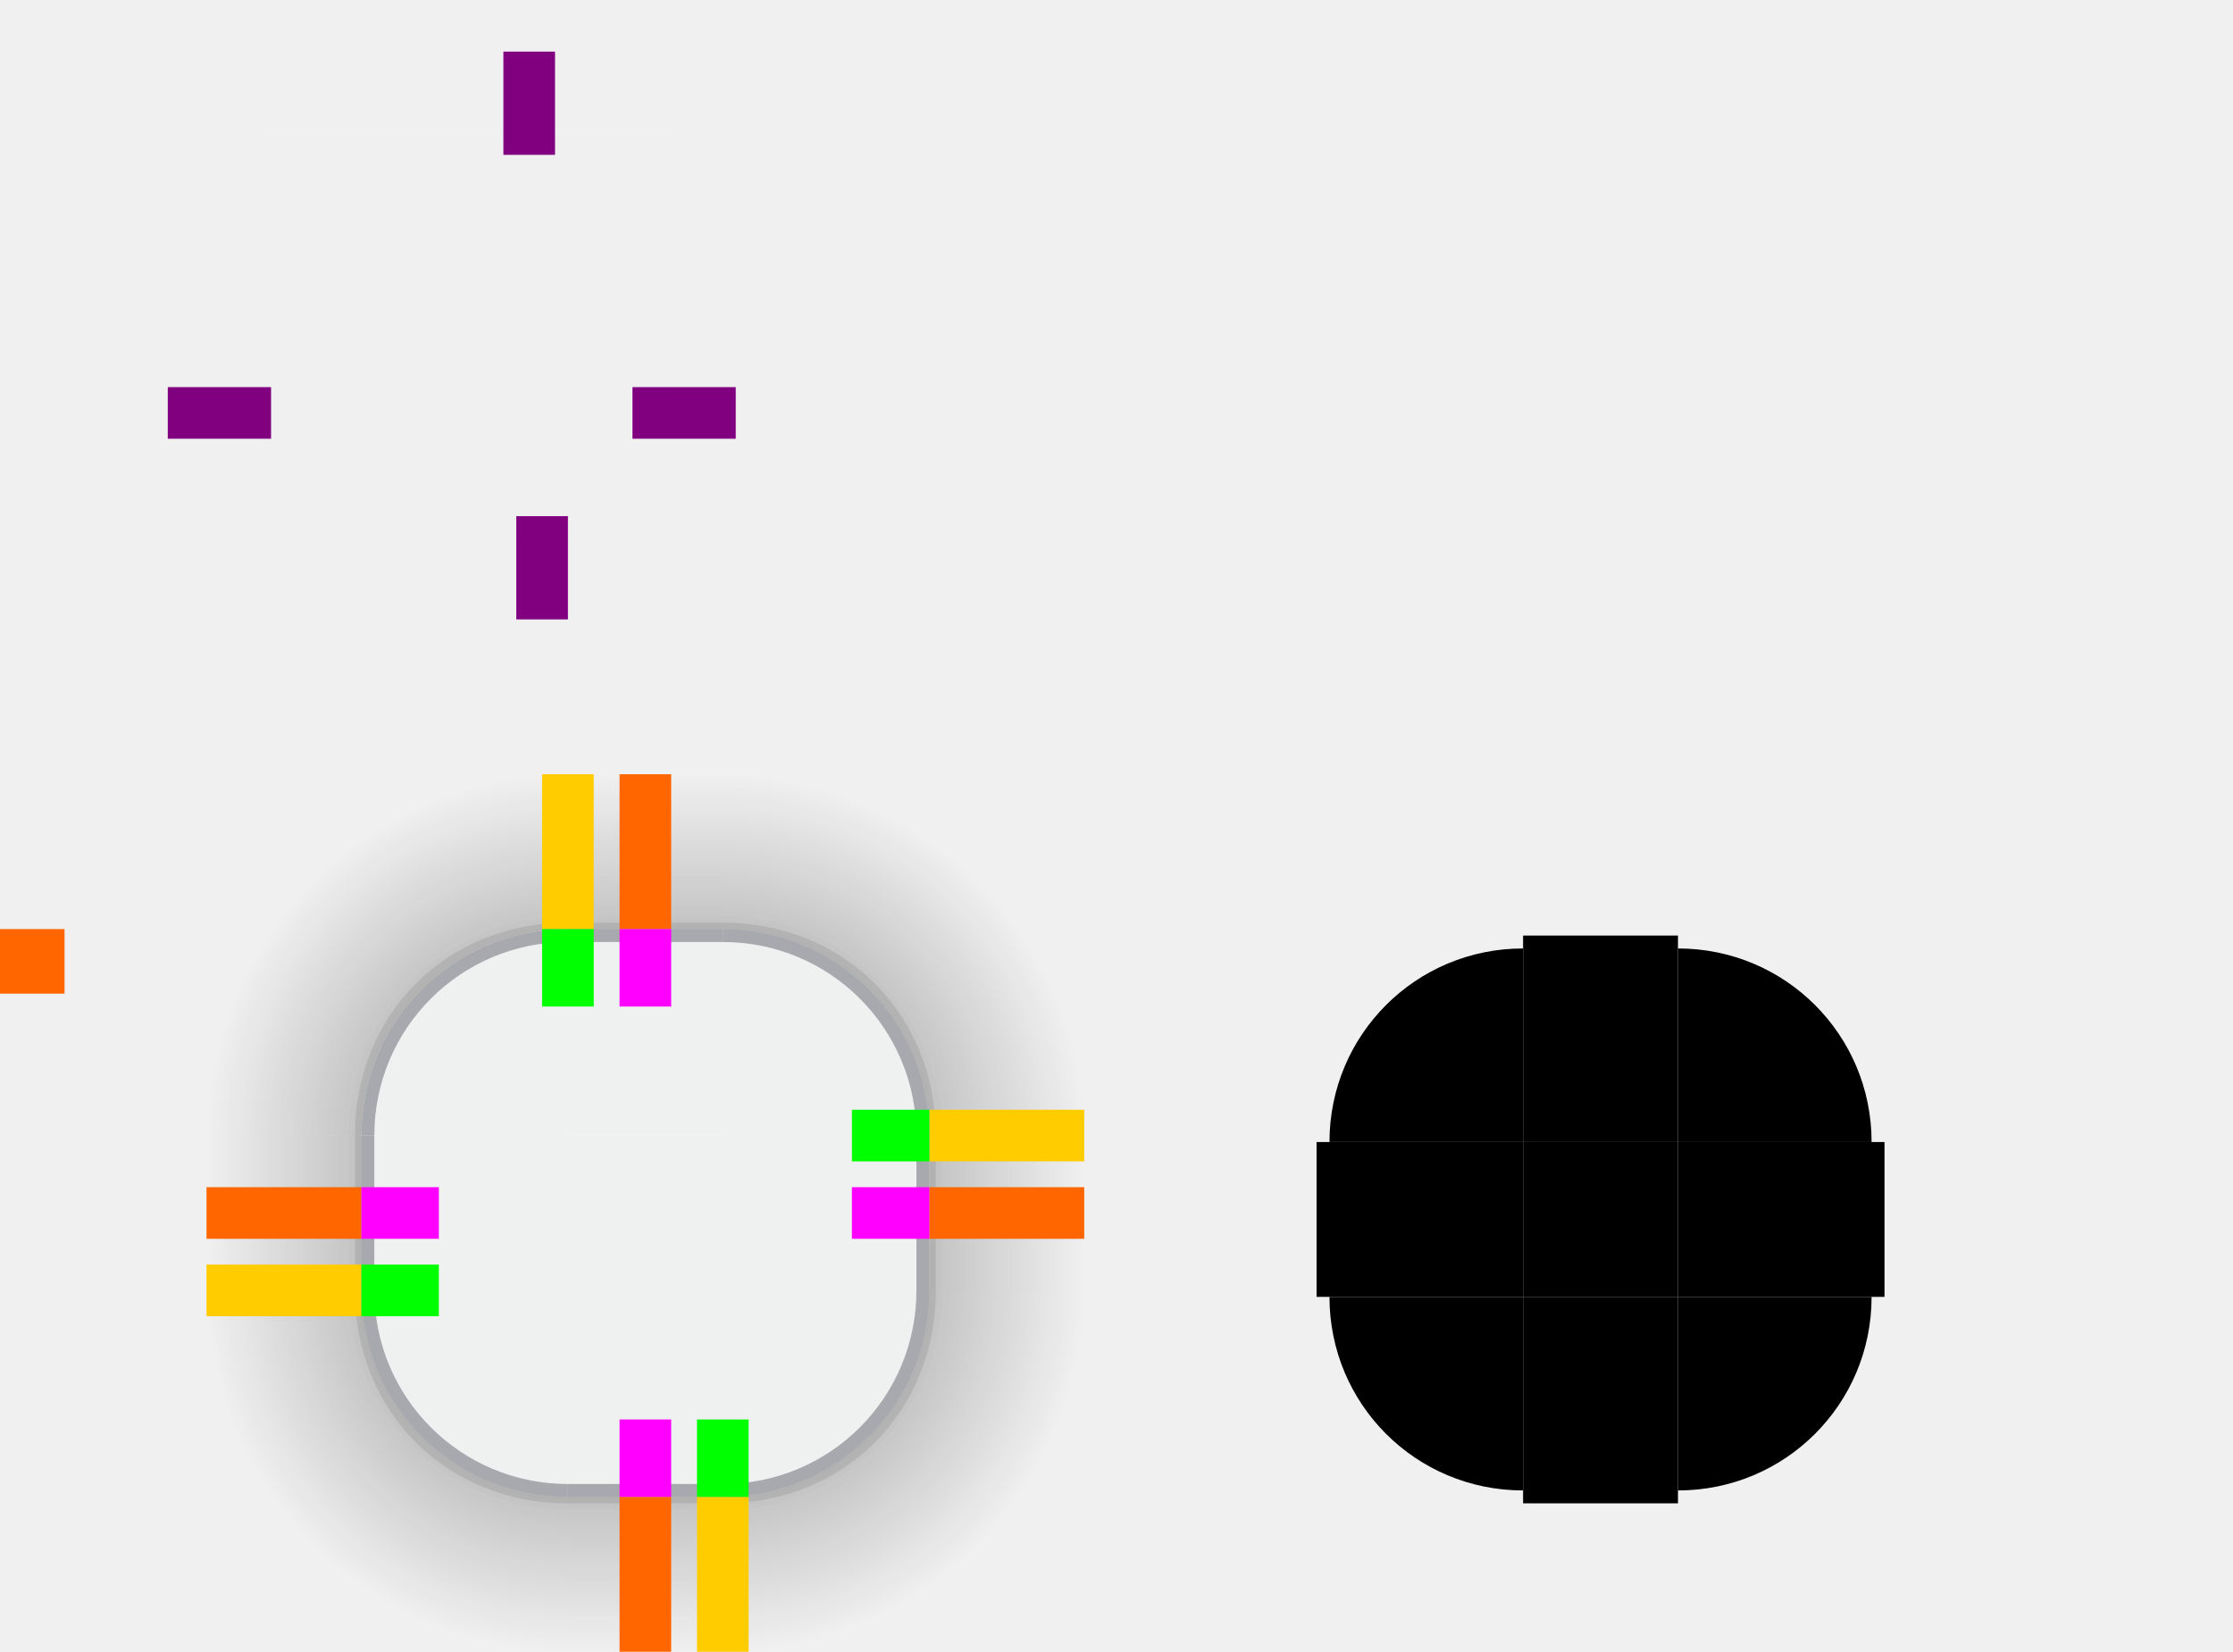
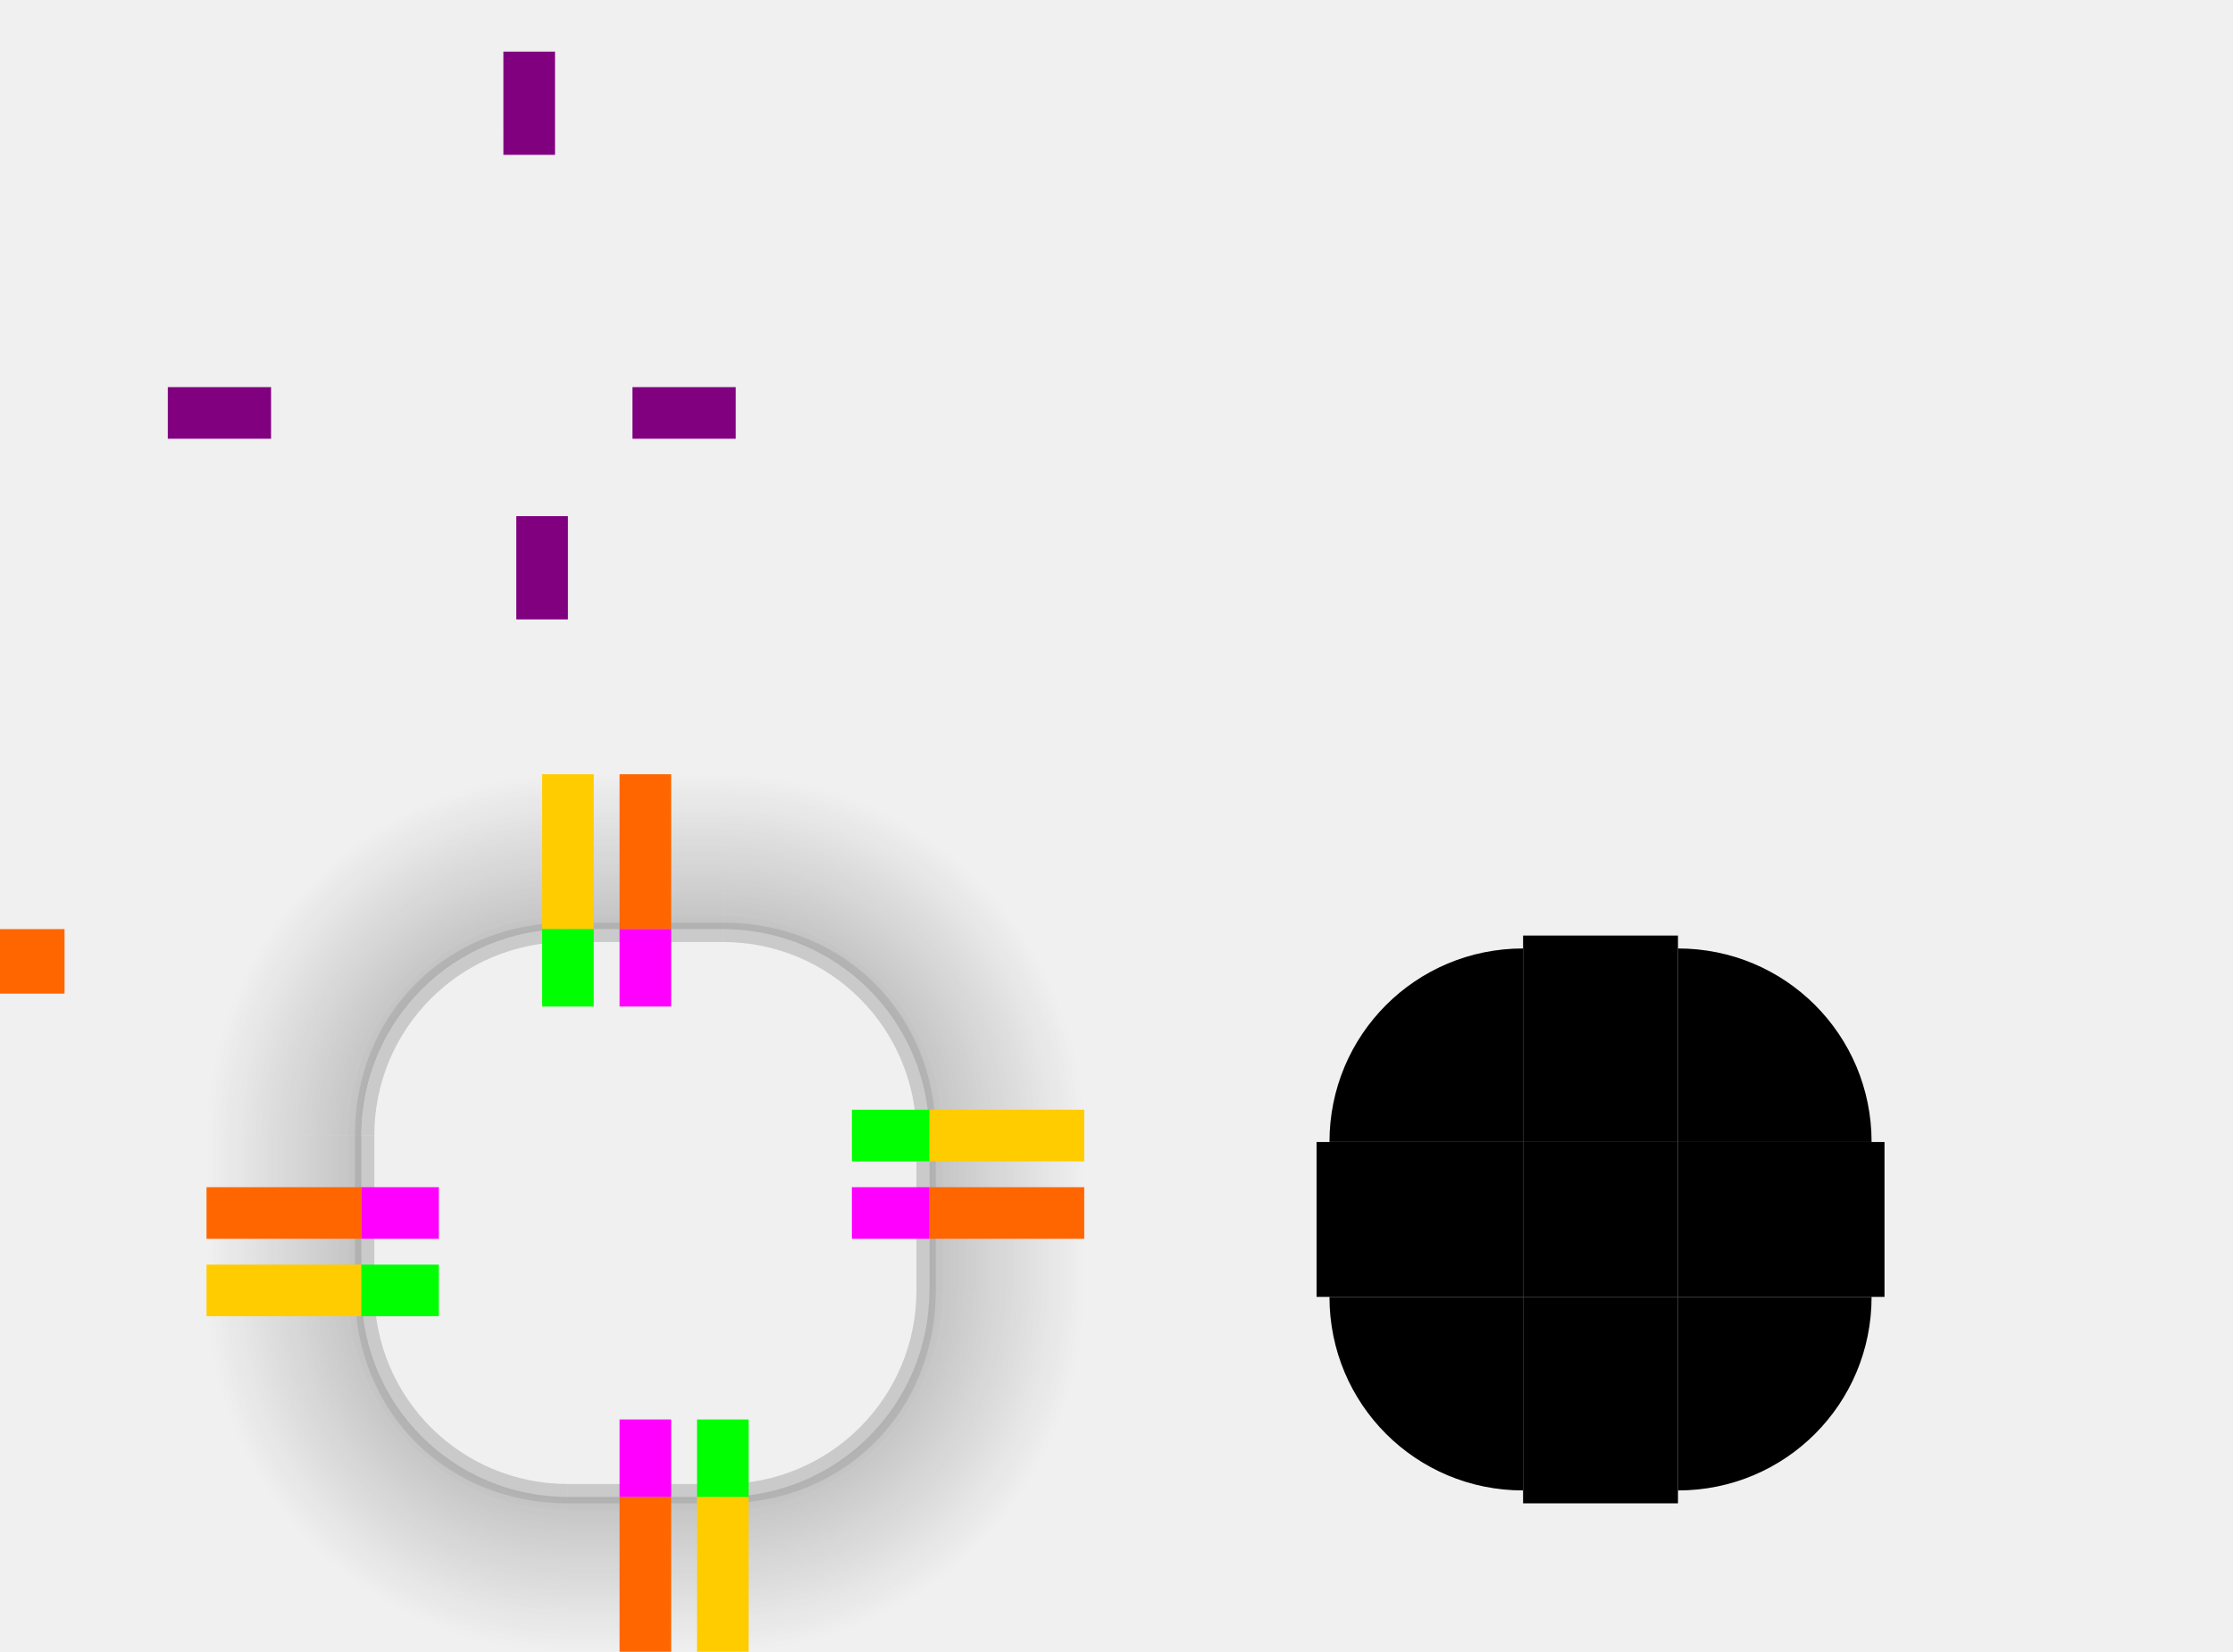
<svg xmlns="http://www.w3.org/2000/svg" xmlns:xlink="http://www.w3.org/1999/xlink" width="173" height="128" viewBox="0 0 173 128" id="svg2" version="1.1">
  <style type="text/css" id="current-color-scheme">
      .ColorScheme-Text {
        color:#31363b;
        stop-color:#31363b;
      }
      .ColorScheme-Background {
        color:#eff0f1;
        stop-color:#eff0f1;
      }
      .ColorScheme-Highlight {
        color:#3daee9;
        stop-color:#3daee9;
      }
      .ColorScheme-ViewText {
        color:#31363b;
        stop-color:#31363b;
      }
      .ColorScheme-ViewBackground {
        color:#fcfcfc;
        stop-color:#fcfcfc;
      }
      .ColorScheme-ViewHover {
        color:#93cee9;
        stop-color:#93cee9;
      }
      .ColorScheme-ViewFocus{
        color:#3daee9;
        stop-color:#3daee9;
      }
      .ColorScheme-ButtonText {
        color:#31363b;
        stop-color:#31363b;
      }
      .ColorScheme-ButtonBackground {
        color:#eff0f1;
        stop-color:#eff0f1;
      }
      .ColorScheme-ButtonHover {
        color:#93cee9;
        stop-color:#93cee9;
      }
      .ColorScheme-ButtonFocus{
        color:#3daee9;
        stop-color:#3daee9;
      }
      </style>
  <defs id="defs4">
    <linearGradient id="linearGradient2">
      <stop style="stop-color:#000000;stop-opacity:0.675;" offset="0" id="stop1" />
      <stop style="stop-color:#000000;stop-opacity:0;" offset="1" id="stop2" />
    </linearGradient>
    <style type="text/css" id="style22">
      .ColorScheme-Text {
        color:#31363b;
      }
      .ColorScheme-Background {
        color:#eff0f1;
      }
      .ColorScheme-Highlight {
        color:#3daee9;
      }
      .ColorScheme-ViewText {
        color:#31363b;
      }
      .ColorScheme-ViewBackground {
        color:#fcfcfc;
      }
      .ColorScheme-ViewHover {
        color:#93cee9;
      }
      .ColorScheme-ViewFocus{
        color:#3daee9;
      }
      .ColorScheme-ButtonText {
        color:#31363b;
      }
      .ColorScheme-ButtonBackground {
        color:#eff0f1;
      }
      .ColorScheme-ButtonHover {
        color:#93cee9;
      }
      .ColorScheme-ButtonFocus{
        color:#3daee9;
      }
      </style>
    <style id="current-color-scheme-2" type="text/css">
      .ColorScheme-Text {
        color:#7B7C7E;
      }
      .ColorScheme-Background{
        color:#EFF0F1;
      }
      .ColorScheme-Highlight{
        color:#3DAEE6;
      }
      .ColorScheme-ViewText {
        color:#7B7C7E;
      }
      .ColorScheme-ViewBackground{
        color:#FCFCFC;
      }
      .ColorScheme-ViewHover {
        color:#3DAEE6;
      }
      .ColorScheme-ViewFocus{
        color:#1E92FF;
      }
      .ColorScheme-ButtonText {
        color:#7B7C7E;
      }
      .ColorScheme-ButtonBackground{
        color:#EFF0F1;
      }
      .ColorScheme-ButtonHover {
        color:#3DAEE6;
      }
      .ColorScheme-ButtonFocus{
        color:#1E92FF;
      }
</style>
    <linearGradient gradientTransform="matrix(1.102054,0,0,1,98.29367,0)" y2="-35" x2="-904.362" y1="-35" x1="-920.695" gradientUnits="userSpaceOnUse" id="linearGradient4920" xlink:href="#linearGradient2" />
    <linearGradient id="linearGradient4270">
      <stop style="stop-color:#000000;stop-opacity:0.667" offset="0" id="stop4272" />
      <stop style="stop-color:#000000;stop-opacity:0;" offset="1" id="stop4274" />
    </linearGradient>
    <radialGradient r="6" fy="12" fx="77" cy="12" cx="77" gradientTransform="matrix(1.6289431e-5,-4.66664,4.66665,1.6289464e-5,3.998937,381.3309)" gradientUnits="userSpaceOnUse" id="radialGradient994" xlink:href="#linearGradient4270" />
  </defs>
  <g id="layer1" transform="translate(0,-832.3622)">
    <rect style="opacity:0.7;fill:currentColor;fill-opacity:1;stroke:none" id="thick-center" width="32" height="32" x="20" y="842.362" class="ColorScheme-Background" />
    <rect style="opacity:1;fill:#ff6600;fill-opacity:1;stroke:none" id="hint-tile-center" width="5" height="5" x="0" y="904.362" />
    <text id="text4270" y="134.595" x="195.142" style="font-style:normal;font-variant:normal;font-weight:bold;font-stretch:normal;font-size:14px;line-height:125%;font-family:'Gill Sans';text-align:justify;writing-mode:lr-tb;text-anchor:start;fill:#000000;fill-opacity:1;stroke:none" xml:space="preserve" />
    <g style="opacity:0.979" transform="matrix(-0.75,0,0,0.75,130.3076,670.8414)" id="g3041" />
    <rect transform="rotate(90)" style="fill:#800080;fill-opacity:1;stroke:none;stroke-width:1.155" id="thick-hint-right-margin" width="4" height="8" x="862.362" y="-57" />
    <rect transform="rotate(90)" y="-21" x="862.362" height="8" width="4" id="thick-hint-left-margin" style="fill:#800080;fill-opacity:1;stroke:none;stroke-width:1.155" />
    <rect y="836.362" x="39" height="8" width="4" id="thick-hint-top-margin" style="fill:#800080;fill-opacity:1;stroke:none;stroke-width:1.155" />
    <rect style="fill:#800080;fill-opacity:1;stroke:none;stroke-width:1.155" id="thick-hint-bottom-margin" width="4" height="8" x="40" y="872.362" />
    <use x="0" y="0" xlink:href="#top" id="bottom" transform="matrix(1,0,0,-1,5.0622606e-8,1852.725)" width="100%" height="100%" />
    <use height="100%" width="100%" transform="matrix(0,1,1,0,-876.3622,876.3622)" id="left" xlink:href="#top" y="0" x="0" />
    <use x="0" y="0" xlink:href="#shadow-top" id="shadow-right" transform="rotate(90,50,926.3622)" width="100%" height="100%" />
    <use x="0" y="0" xlink:href="#top" id="right" transform="rotate(90,50.00001,926.3622)" width="100%" height="100%" />
    <use x="0" y="0" xlink:href="#shadow-top" id="shadow-left" transform="rotate(-90,50.00005,926.3622)" width="100%" height="100%" />
    <use x="0" y="0" xlink:href="#shadow-top" id="shadow-bottom" transform="matrix(1,0,0,-1,1.0506226e-6,1852.725)" width="100%" height="100%" />
    <g style="opacity:1" transform="matrix(1.166664,0,0,1.166664,48.66665,-188.3909)" id="shadow-topleft">
      <path id="path4828" style="opacity:0.65;fill:url(#radialGradient994)" d="M 32,-6 V 22 H 44 C 44,13.136 51.136,6 60,6 V -6 Z" transform="matrix(0.857145,0,0,0.857145,-55.42867,931.505)" />
      <path id="path1373" style="opacity:0.01;fill:#000000" d="M 44 71 C 34.582 71 27 78.582 27 88 L 28 88 C 28 79.136 35.136 72 44 72 L 44 71 z " transform="matrix(0.857145,0,0,0.857145,-41.71438,874.9334)" />
      <path id="path900" d="m 44,71.5 c -9.418,0 -16.5,7.082 -16.5,16.5 L 28,88 c 0,-8.864 7.136,-16 16,-16 z" transform="matrix(0.857145,0,0,0.857145,-41.71438,874.9334)" class="ColorScheme-Highlight" style="opacity:0.15;fill:#595959;fill-opacity:1" />
    </g>
    <g transform="matrix(0.375001,0,0,1.999999,36.87499,-916.3611)" id="top">
-       <rect class="ColorScheme-Background" transform="matrix(0,-1,-1,0,0,0)" id="rect4152" width="8" height="32" x="-918.362" y="-51" fill="currentColor" style="opacity:0.35" />
-       <rect y="-51" x="-910.862" height="32" width="0.5" id="rect76" style="opacity:0.5;fill:#60616c;fill-opacity:1;stroke:none;stroke-width:0.289" transform="matrix(0,-1,-1,0,0,0)" class="ColorScheme-Highlight" />
+       <rect class="ColorScheme-Background" transform="matrix(0,-1,-1,0,0,0)" id="rect4152" width="8" height="32" x="-918.362" y="-51" fill="currentColor" style="opacity:0.28" />
+       <rect y="-51" x="-910.862" height="32" width="0.5" id="rect76" style="opacity:1;fill:#737373;fill-opacity:0.302;stroke:none;stroke-width:0.289" transform="matrix(0,-1,-1,0,0,0)" class="ColorScheme-Highlight" />
    </g>
    <g transform="translate(15.00004,-5.999943)" id="topleft">
-       <path id="rect4159" d="m 29,910.362 c -8.864,0 -16,7.136 -16,16 h 16 z" class="ColorScheme-Background" fill="currentColor" style="opacity:0.35" />
-       <path id="path71" class="ColorScheme-Highlight" style="opacity:0.5;fill:#60616c;fill-opacity:1;stroke:none;stroke-width:2.667;stroke-dasharray:none" d="M 60,6 C 51.136,6 44,13.136 44,22 l 1,-3.4e-5 c 0,-8.31 6.69,-15 15,-15 z" transform="translate(-31,904.3622)" />
-     </g>
-     <rect id="center" width="12" height="12" x="44" y="920.362" class="ColorScheme-Background" fill="currentColor" style="opacity:0.35" />
+       <path id="rect4159" d="m 29,910.362 c -8.864,0 -16,7.136 -16,16 h 16 z" class="ColorScheme-Background" fill="currentColor" style="opacity:0.28" />
+       <path id="path71" class="ColorScheme-Highlight" style="opacity:1;fill:#737373;fill-opacity:0.302;stroke:none;stroke-width:2.667;stroke-dasharray:none" d="M 60,6 C 51.136,6 44,13.136 44,22 l 1,-3.4e-5 c 0,-8.31 6.69,-15 15,-15 z" transform="translate(-31,904.3622)" />
+     </g>
+     <rect id="center" width="12" height="12" x="44" y="920.362" class="ColorScheme-Background" fill="currentColor" style="opacity:0.28" />
    <g style="opacity:1" transform="matrix(0.3750033,0,0,1.555564,36.87493,-505.0981)" id="shadow-top">
      <rect y="-51" x="-916.362" height="32" width="6" id="rect4820" style="opacity:1;fill:none;fill-opacity:1;stroke:none" transform="matrix(0,-1,-1,0,0,0)" />
      <rect y="-51" x="-906.077" height="32" width="7.714" id="rect4822" style="opacity:0.65;fill:url(#linearGradient4920)" transform="matrix(0,-1,-1,0,0,0)" />
      <rect transform="matrix(0,-1,-1,0,0,0)" style="opacity:1;fill:none;fill-opacity:1;stroke:none" id="rect4824" width="1" height="32" x="-911.362" y="-51" />
      <rect y="-51" x="-906.076" height="32" width="0.643" id="rect1453" style="opacity:0.01;fill:#000000" transform="matrix(0,-1,-1,0,0,0)" />
      <rect y="-51" x="-906.076" height="32" width="0.321" id="rect1064" transform="matrix(0,-1,-1,0,0,0)" class="ColorScheme-Highlight" style="opacity:0.15;fill:#595959;fill-opacity:1" />
    </g>
    <rect style="fill:#ff6600;fill-opacity:1;stroke:none;stroke-width:1.414" id="shadow-hint-top-margin" width="4" height="12" x="48" y="892.362" />
    <rect y="948.362" x="48" height="12" width="4" id="shadow-hint-bottom-margin" style="fill:#ff6600;fill-opacity:1;stroke:none;stroke-width:1.414" />
    <rect y="-84" x="924.362" height="12" width="4" id="shadow-hint-right-margin" style="fill:#ff6600;fill-opacity:1;stroke:none;stroke-width:1.414" transform="rotate(90)" />
    <rect style="fill:#ff6600;fill-opacity:1;stroke:none;stroke-width:1.414" id="shadow-hint-left-margin" width="4" height="12" x="924.362" y="-28" transform="rotate(90)" />
    <rect class="ColorScheme-Background" y="978.362" x="44" height="12" width="12" id="shadow-center" style="color:#eff0f1;opacity:0;fill:#ffffff;fill-opacity:1;stroke:none;stroke-width:0.375;stop-color:#eff0f1" />
    <use x="0" y="0" xlink:href="#topleft" id="topright" transform="matrix(-1,0,0,1,100.0001,-3.1718748e-7)" width="100%" height="100%" />
    <use x="0" y="0" xlink:href="#topleft" id="bottomleft" transform="matrix(1,0,0,-1,-5.0622594e-8,1852.725)" width="100%" height="100%" />
    <use x="0" y="0" xlink:href="#topleft" id="bottomright" transform="rotate(180,50.00004,926.3622)" width="100%" height="100%" />
    <use x="0" y="0" xlink:href="#shadow-topleft" id="shadow-topright" transform="matrix(-1,0,0,1,100.0001,-3.1718748e-7)" width="100%" height="100%" />
    <use x="0" y="0" xlink:href="#shadow-topleft" id="shadow-bottomleft" transform="matrix(1,0,0,-1,-1.0506226e-6,1852.725)" width="100%" height="100%" />
    <use x="0" y="0" xlink:href="#shadow-topleft" id="shadow-bottomright" transform="rotate(180,50.00004,926.3622)" width="100%" height="100%" />
    <rect style="fill:#ffcc00;fill-opacity:1;stroke:none;stroke-width:1.414" id="shadow-hint-top-inset" width="4" height="12" x="42" y="892.362" />
    <rect y="948.362" x="54" height="12" width="4" id="shadow-hint-bottom-inset" style="fill:#ffcc00;fill-opacity:1;stroke:none;stroke-width:1.414" />
    <rect y="-84" x="918.362" height="12" width="4" id="shadow-hint-right-inset" style="fill:#ffcc00;fill-opacity:1;stroke:none;stroke-width:1.414" transform="rotate(90)" />
    <rect style="fill:#ffcc00;fill-opacity:1;stroke:none;stroke-width:1.414" id="shadow-hint-left-inset" width="4" height="12" x="930.362" y="-28" transform="rotate(90)" />
    <rect y="904.362" x="48" height="6" width="4" id="hint-top-margin" style="fill:#ff00ff;fill-opacity:1;stroke:none;stroke-width:1" />
    <rect style="fill:#ff00ff;fill-opacity:1;stroke:none;stroke-width:1" id="hint-bottom-margin" width="4" height="6" x="48" y="942.362" />
    <rect transform="rotate(90)" style="fill:#ff00ff;fill-opacity:1;stroke:none;stroke-width:1" id="hint-right-margin" width="4" height="6" x="924.362" y="-72" />
    <rect transform="rotate(90)" y="-34" x="924.362" height="6" width="4" id="hint-left-margin" style="fill:#ff00ff;fill-opacity:1;stroke:none;stroke-width:1" />
    <rect y="904.362" x="42" height="6" width="4" id="hint-top-inset" style="fill:#00ff00;fill-opacity:1;stroke:none;stroke-width:1" />
    <rect style="fill:#00ff00;fill-opacity:1;stroke:none;stroke-width:1" id="hint-bottom-inset" width="4" height="6" x="54" y="942.362" />
    <rect transform="rotate(90)" style="fill:#00ff00;fill-opacity:1;stroke:none;stroke-width:1" id="hint-right-inset" width="4" height="6" x="918.362" y="-72" />
    <rect transform="rotate(90)" y="-34" x="930.362" height="6" width="4" id="hint-left-inset" style="fill:#00ff00;fill-opacity:1;stroke:none;stroke-width:1" />
    <g transform="matrix(0.3750003,0,0,1.333327,110.875,-308.9487)" id="mask-top">
      <rect y="-51" x="-922.362" height="32" width="12" id="rect4265" transform="matrix(0,-1,-1,0,0,0)" />
    </g>
    <g transform="matrix(1.599998,0,0,1.599994,81.20002,-551.712)" id="mask-topleft">
      <path id="path4277" d="m 23,910.362 c -5.54,0 -10,4.46 -10,10 h 10 z" style="fill:none" />
      <path id="path1" d="m 23,910.987 c -5.194,0 -9.375,4.181 -9.375,9.375 H 23 Z" />
    </g>
    <g transform="matrix(0.3750003,0,0,1.600003,110.875,-578.1204)" id="mask-bottom">
      <rect transform="rotate(90)" id="rect4291" width="10" height="32" x="944.362" y="-51" />
    </g>
    <g transform="matrix(1.333334,0,0,0.600006,84.66664,367.4392)" id="mask-left">
      <rect transform="scale(-1,1)" id="rect4317" width="12" height="20" x="-25" y="922.362" />
    </g>
    <g transform="matrix(1.600001,0,0,0.3750048,54.79993,577.2219)" id="mask-right">
      <rect y="916.362" x="47" height="32" width="10" id="rect4323" />
    </g>
    <rect y="920.862" x="118" height="12" width="12" id="mask-center" />
    <use x="0" y="0" xlink:href="#mask-topleft" id="mask-topright" transform="rotate(90,124,926.8622)" />
    <use x="0" y="0" xlink:href="#mask-topleft" id="mask-bottomright" transform="rotate(180,124,926.8622)" />
    <use x="0" y="0" xlink:href="#mask-topleft" id="mask-bottomleft" transform="rotate(-90,123.9999,926.8621)" />
  </g>
</svg>
